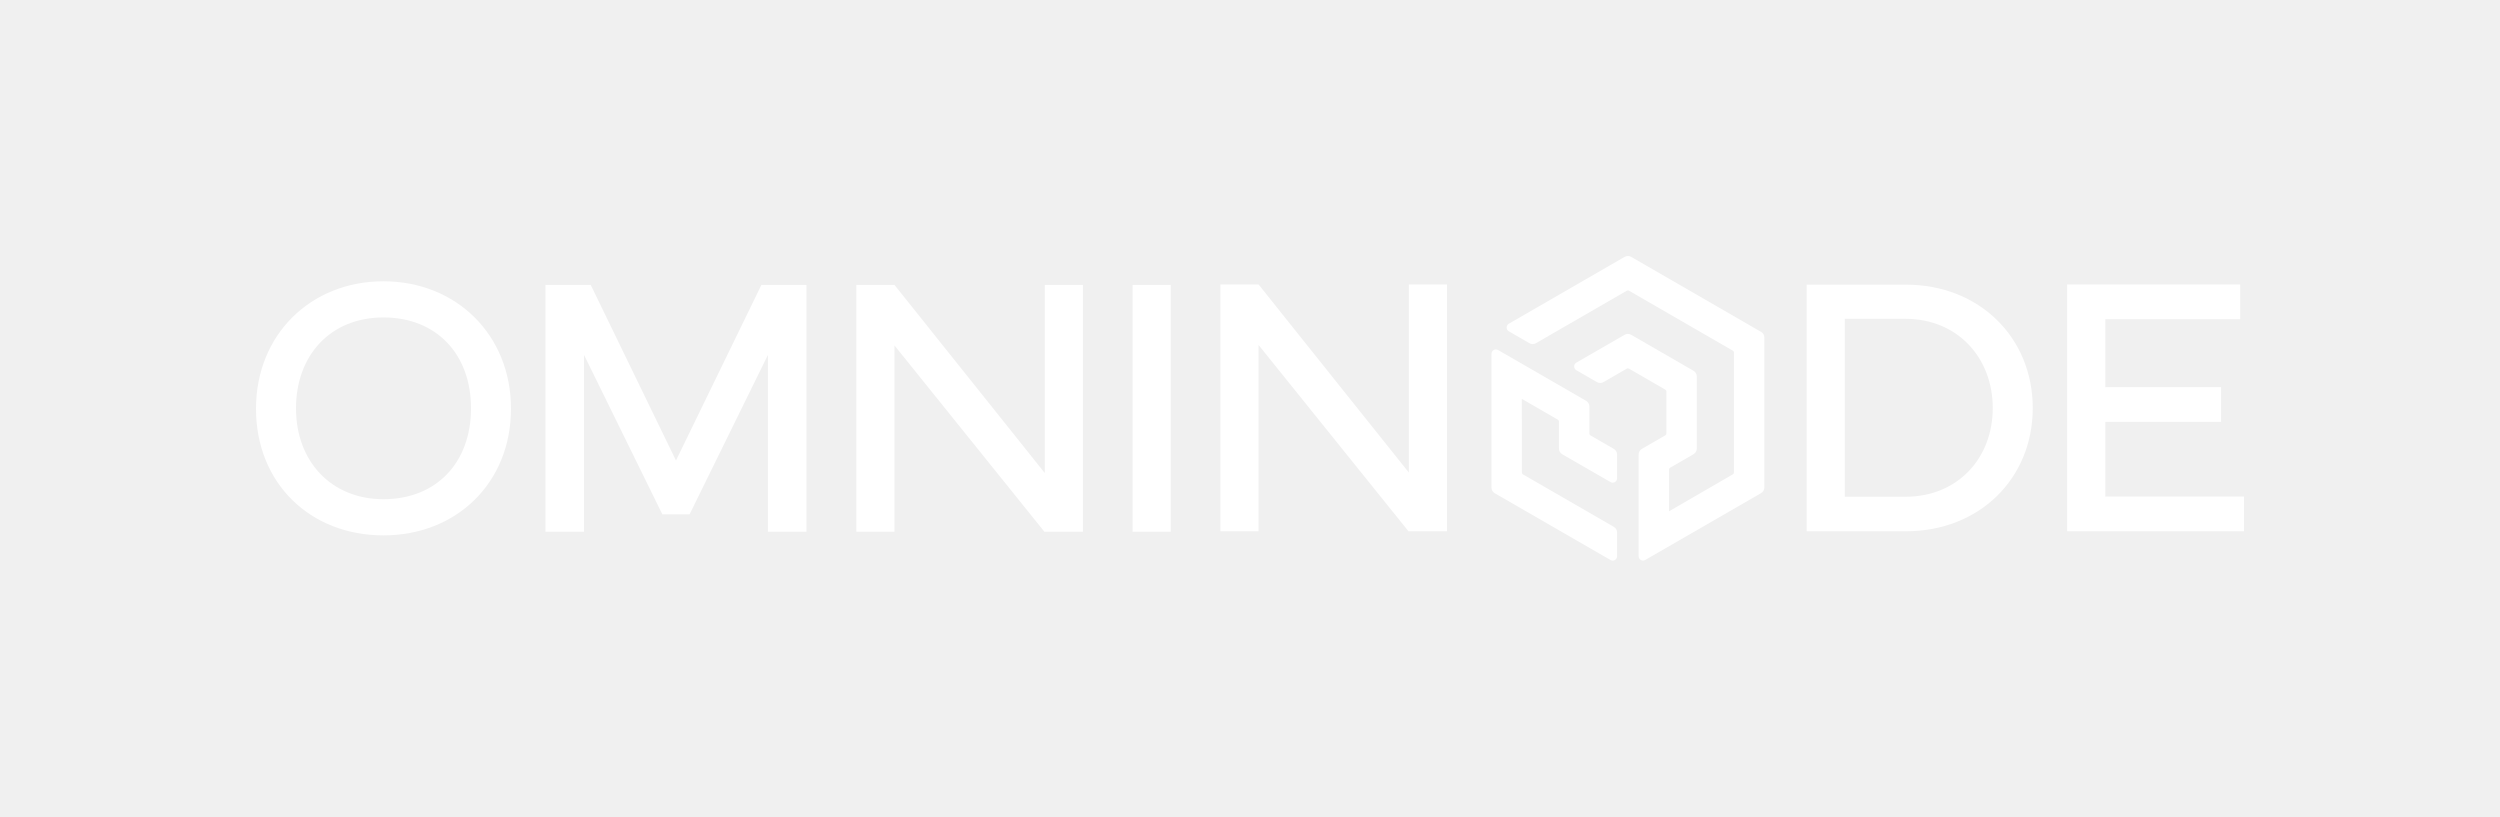
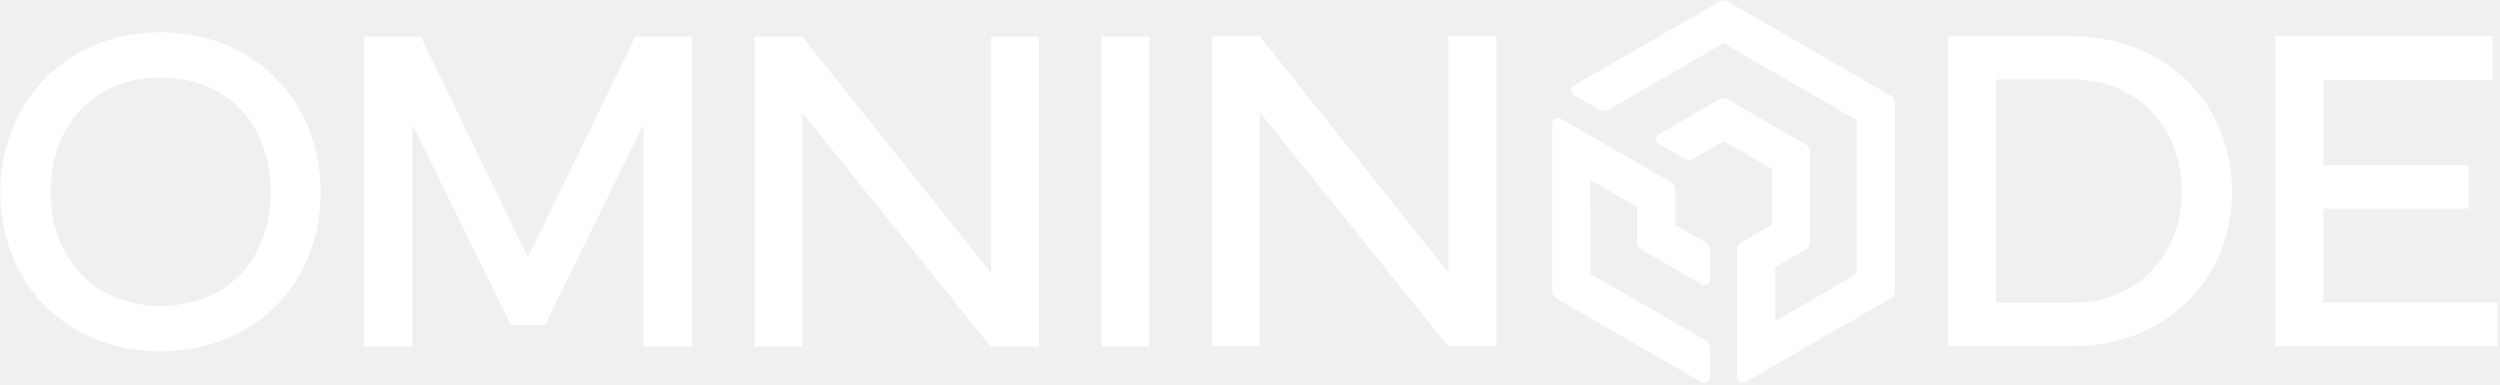
- <svg xmlns="http://www.w3.org/2000/svg" id="logos" viewBox="0 0 1183.19 386.52">
-   <defs>
-     <style>
-       .cls-1 {
-         fill: #fff;
-       }
-     </style>
-   </defs>
-   <g>
-     <path class="cls-1" d="M121.16,193.43c0-35.01,25.89-60.3,60.3-60.3s60.38,25.29,60.38,60.3-25.72,59.95-60.38,59.95-60.3-24.69-60.3-59.95ZM181.46,236.26c25.03,0,41.46-17.29,41.46-43.01s-16.43-43.01-41.46-43.01-41.37,17.89-41.37,43.01,16.69,43.01,41.37,43.01Z" />
-     <path class="cls-1" d="M258.16,134.85h21.42l40.34,83.09,40.43-83.09h21.33v116.81h-18.24v-83.69l-37.07,75.44h-12.9l-37.07-75.44v83.69h-18.24v-116.81Z" />
-     <path class="cls-1" d="M405.28,251.66v-116.81h18.06l71.13,89.03v-89.03h18.06v116.81h-18.24l-70.96-88.17v88.17h-18.06Z" />
-     <path class="cls-1" d="M554.09,251.66h-18.06v-116.81h18.06v116.81Z" />
-   </g>
-   <path class="cls-1" d="M577.59,251.44v-116.81h18.06l71.13,89.03v-89.03h18.06v116.81h-18.24l-70.96-88.17v88.17h-18.06Z" />
-   <path class="cls-1" d="M902.01,134.72c34.66,0,60.04,24.94,60.04,58.4s-25.37,58.32-60.04,58.32h-46.96v-116.72h46.96ZM901.75,235.1c24.86,0,41.37-18.32,41.37-41.98s-16.51-42.23-41.37-42.23h-28.64v84.21h28.64Z" />
-   <path class="cls-1" d="M978.33,134.63h81.89v16.43h-63.82v32.17h54.79v16.43h-54.79v35.35h65.63v16.43h-83.69v-116.81Z" />
-   <g>
-     <path class="cls-1" d="M739.35,214.98l22.87,13.18c.65.37,1.42.37,2.07,0,.65-.37,1.04-1.04,1.04-1.79v-11.26c0-1.09-.59-2.11-1.53-2.65l-11.1-6.4c-.3-.17-.48-.49-.48-.84v-12.86c0-1.09-.59-2.1-1.53-2.65l-41.7-24.06c-.65-.37-1.42-.37-2.07,0-.65.37-1.04,1.04-1.04,1.79v63.33c0,1.09.59,2.1,1.53,2.65l54.81,31.62c.33.19.68.29,1.04.29s.71-.09,1.03-.28c.65-.37,1.04-1.04,1.04-1.79v-11.25c0-1.09-.59-2.1-1.53-2.65l-43.05-24.86c-.3-.17-.48-.49-.48-.84l-.03-34.89,17.11,9.89c.29.17.47.49.47.83v12.84c0,1.09.59,2.1,1.53,2.65Z" />
-     <path class="cls-1" d="M833.47,157.07l-61.48-35.5c-.95-.55-2.14-.54-3.09,0l-54.8,31.64c-.65.37-1.04,1.04-1.04,1.79s.39,1.42,1.04,1.8l9.73,5.62c.96.56,2.14.56,3.1,0l43.02-24.85c.31-.17.7-.17,1,0l49.18,28.41c.3.18.5.51.5.86v56.78c0,.36-.19.69-.5.86l-30.21,17.5v-19.75c0-.36.19-.69.5-.87l11.09-6.4c.95-.56,1.54-1.58,1.54-2.68v-34.11c0-1.1-.59-2.12-1.55-2.69l-29.51-17.03c-.96-.56-2.14-.56-3.1,0l-22.85,13.18c-.65.38-1.03,1.04-1.03,1.79s.38,1.42,1.04,1.8l9.73,5.62c.96.56,2.14.56,3.1,0l11.06-6.38c.32-.18.71-.17,1,0l17.22,9.95c.3.18.5.51.5.86v19.89c0,.36-.19.69-.5.87l-11.08,6.4c-.96.55-1.56,1.58-1.56,2.68v48.13c0,.75.39,1.42,1.04,1.79.32.19.68.28,1.04.28s.71-.09,1.03-.28l54.83-31.64c.96-.55,1.56-1.58,1.56-2.68v-71c0-1.1-.59-2.13-1.55-2.68Z" />
-   </g>
+ <svg xmlns="http://www.w3.org/2000/svg" viewBox="0 0 942 145" fill="none">
+   <path d="M0.16 72.43C0.16 37.42 26.05 12.13 60.46 12.13C94.87 12.13 120.84 37.42 120.84 72.43C120.84 107.44 95.12 132.38 60.46 132.38C25.8 132.38 0.16 107.69 0.16 72.43ZM60.46 115.26C85.49 115.26 101.92 97.97 101.92 72.25C101.92 46.53 85.49 29.24 60.46 29.24C35.43 29.24 19.09 47.13 19.09 72.25C19.09 97.37 35.78 115.26 60.46 115.26Z" fill="white" />
+   <path d="M137.16 13.85H158.58L198.92 96.94L239.35 13.85H260.68V130.66H242.44V46.97L205.37 122.41H192.47L155.4 46.97V130.66H137.16V13.85Z" fill="white" />
+   <path d="M284.28 130.66V13.85H302.34L373.47 102.88V13.85H391.53V130.66H373.29L302.33 42.49V130.66H284.27H284.28Z" fill="white" />
+   <path d="M433.09 130.66H415.03V13.85H433.09V130.66Z" fill="white" />
+   <path d="M456.59 130.44V13.63H474.65L545.78 102.66V13.63H563.84V130.44H545.6L474.64 42.27V130.44H456.58H456.59Z" fill="white" />
+   <path d="M781.01 13.72C815.67 13.72 841.05 38.66 841.05 72.12C841.05 105.58 815.68 130.44 781.01 130.44H734.05V13.72H781.01ZM780.75 114.1C805.61 114.1 822.12 95.78 822.12 72.12C822.12 48.46 805.61 29.89 780.75 29.89H752.11V114.1H780.75Z" fill="white" />
+   <path d="M857.33 13.63H939.22V30.06H875.4V62.23H930.19V78.66H875.4V114.01H941.03V130.44H857.34V13.63H857.33Z" fill="white" />
+   <path d="M618.35 93.98L641.22 107.16C641.87 107.53 642.64 107.53 643.29 107.16C643.94 106.79 644.33 106.12 644.33 105.37V94.11C644.33 93.02 643.74 92 642.8 91.46L631.7 85.06C631.4 84.89 631.22 84.57 631.22 84.22V71.36C631.22 70.27 630.63 69.26 629.69 68.71L587.99 44.65C587.34 44.28 586.57 44.28 585.92 44.65C585.27 45.02 584.88 45.69 584.88 46.44V109.77C584.88 110.86 585.47 111.87 586.41 112.42L641.22 144.04C641.55 144.23 641.9 144.33 642.26 144.33C642.62 144.33 642.97 144.24 643.29 144.05C643.94 143.68 644.33 143.01 644.33 142.26V131.01C644.33 129.92 643.74 128.91 642.8 128.36L599.75 103.5C599.45 103.33 599.27 103.01 599.27 102.66L599.24 67.77L616.35 77.66C616.64 77.83 616.82 78.15 616.82 78.49V91.33C616.82 92.42 617.41 93.43 618.35 93.98Z" fill="white" />
+   <path d="M712.47 36.07L650.99 0.57C650.04 0.02 648.85 0.03 647.9 0.57L593.1 32.21C592.45 32.58 592.06 33.25 592.06 34C592.06 34.75 592.45 35.42 593.1 35.8L602.83 41.42C603.79 41.98 604.97 41.98 605.93 41.42L648.95 16.57C649.26 16.4 649.65 16.4 649.95 16.57L699.13 44.98C699.43 45.16 699.63 45.49 699.63 45.84V102.62C699.63 102.98 699.44 103.31 699.13 103.48L668.92 120.98V101.23C668.92 100.87 669.11 100.54 669.42 100.36L680.51 93.96C681.46 93.4 682.05 92.38 682.05 91.28V57.17C682.05 56.07 681.46 55.05 680.5 54.48L650.99 37.45C650.03 36.89 648.85 36.89 647.89 37.45L625.04 50.63C624.39 51.01 624.01 51.67 624.01 52.42C624.01 53.17 624.39 53.84 625.05 54.22L634.78 59.84C635.74 60.4 636.92 60.4 637.88 59.84L648.94 53.46C649.26 53.28 649.65 53.29 649.94 53.46L667.16 63.41C667.46 63.59 667.66 63.92 667.66 64.27V84.16C667.66 84.52 667.47 84.85 667.16 85.03L656.08 91.43C655.12 91.98 654.52 93.01 654.52 94.11V142.24C654.52 142.99 654.91 143.66 655.56 144.03C655.88 144.22 656.24 144.31 656.6 144.31C656.96 144.31 657.31 144.22 657.63 144.03L712.46 112.39C713.42 111.84 714.02 110.81 714.02 109.71V38.71C714.02 37.61 713.43 36.58 712.47 36.03V36.07Z" fill="white" />
</svg>
